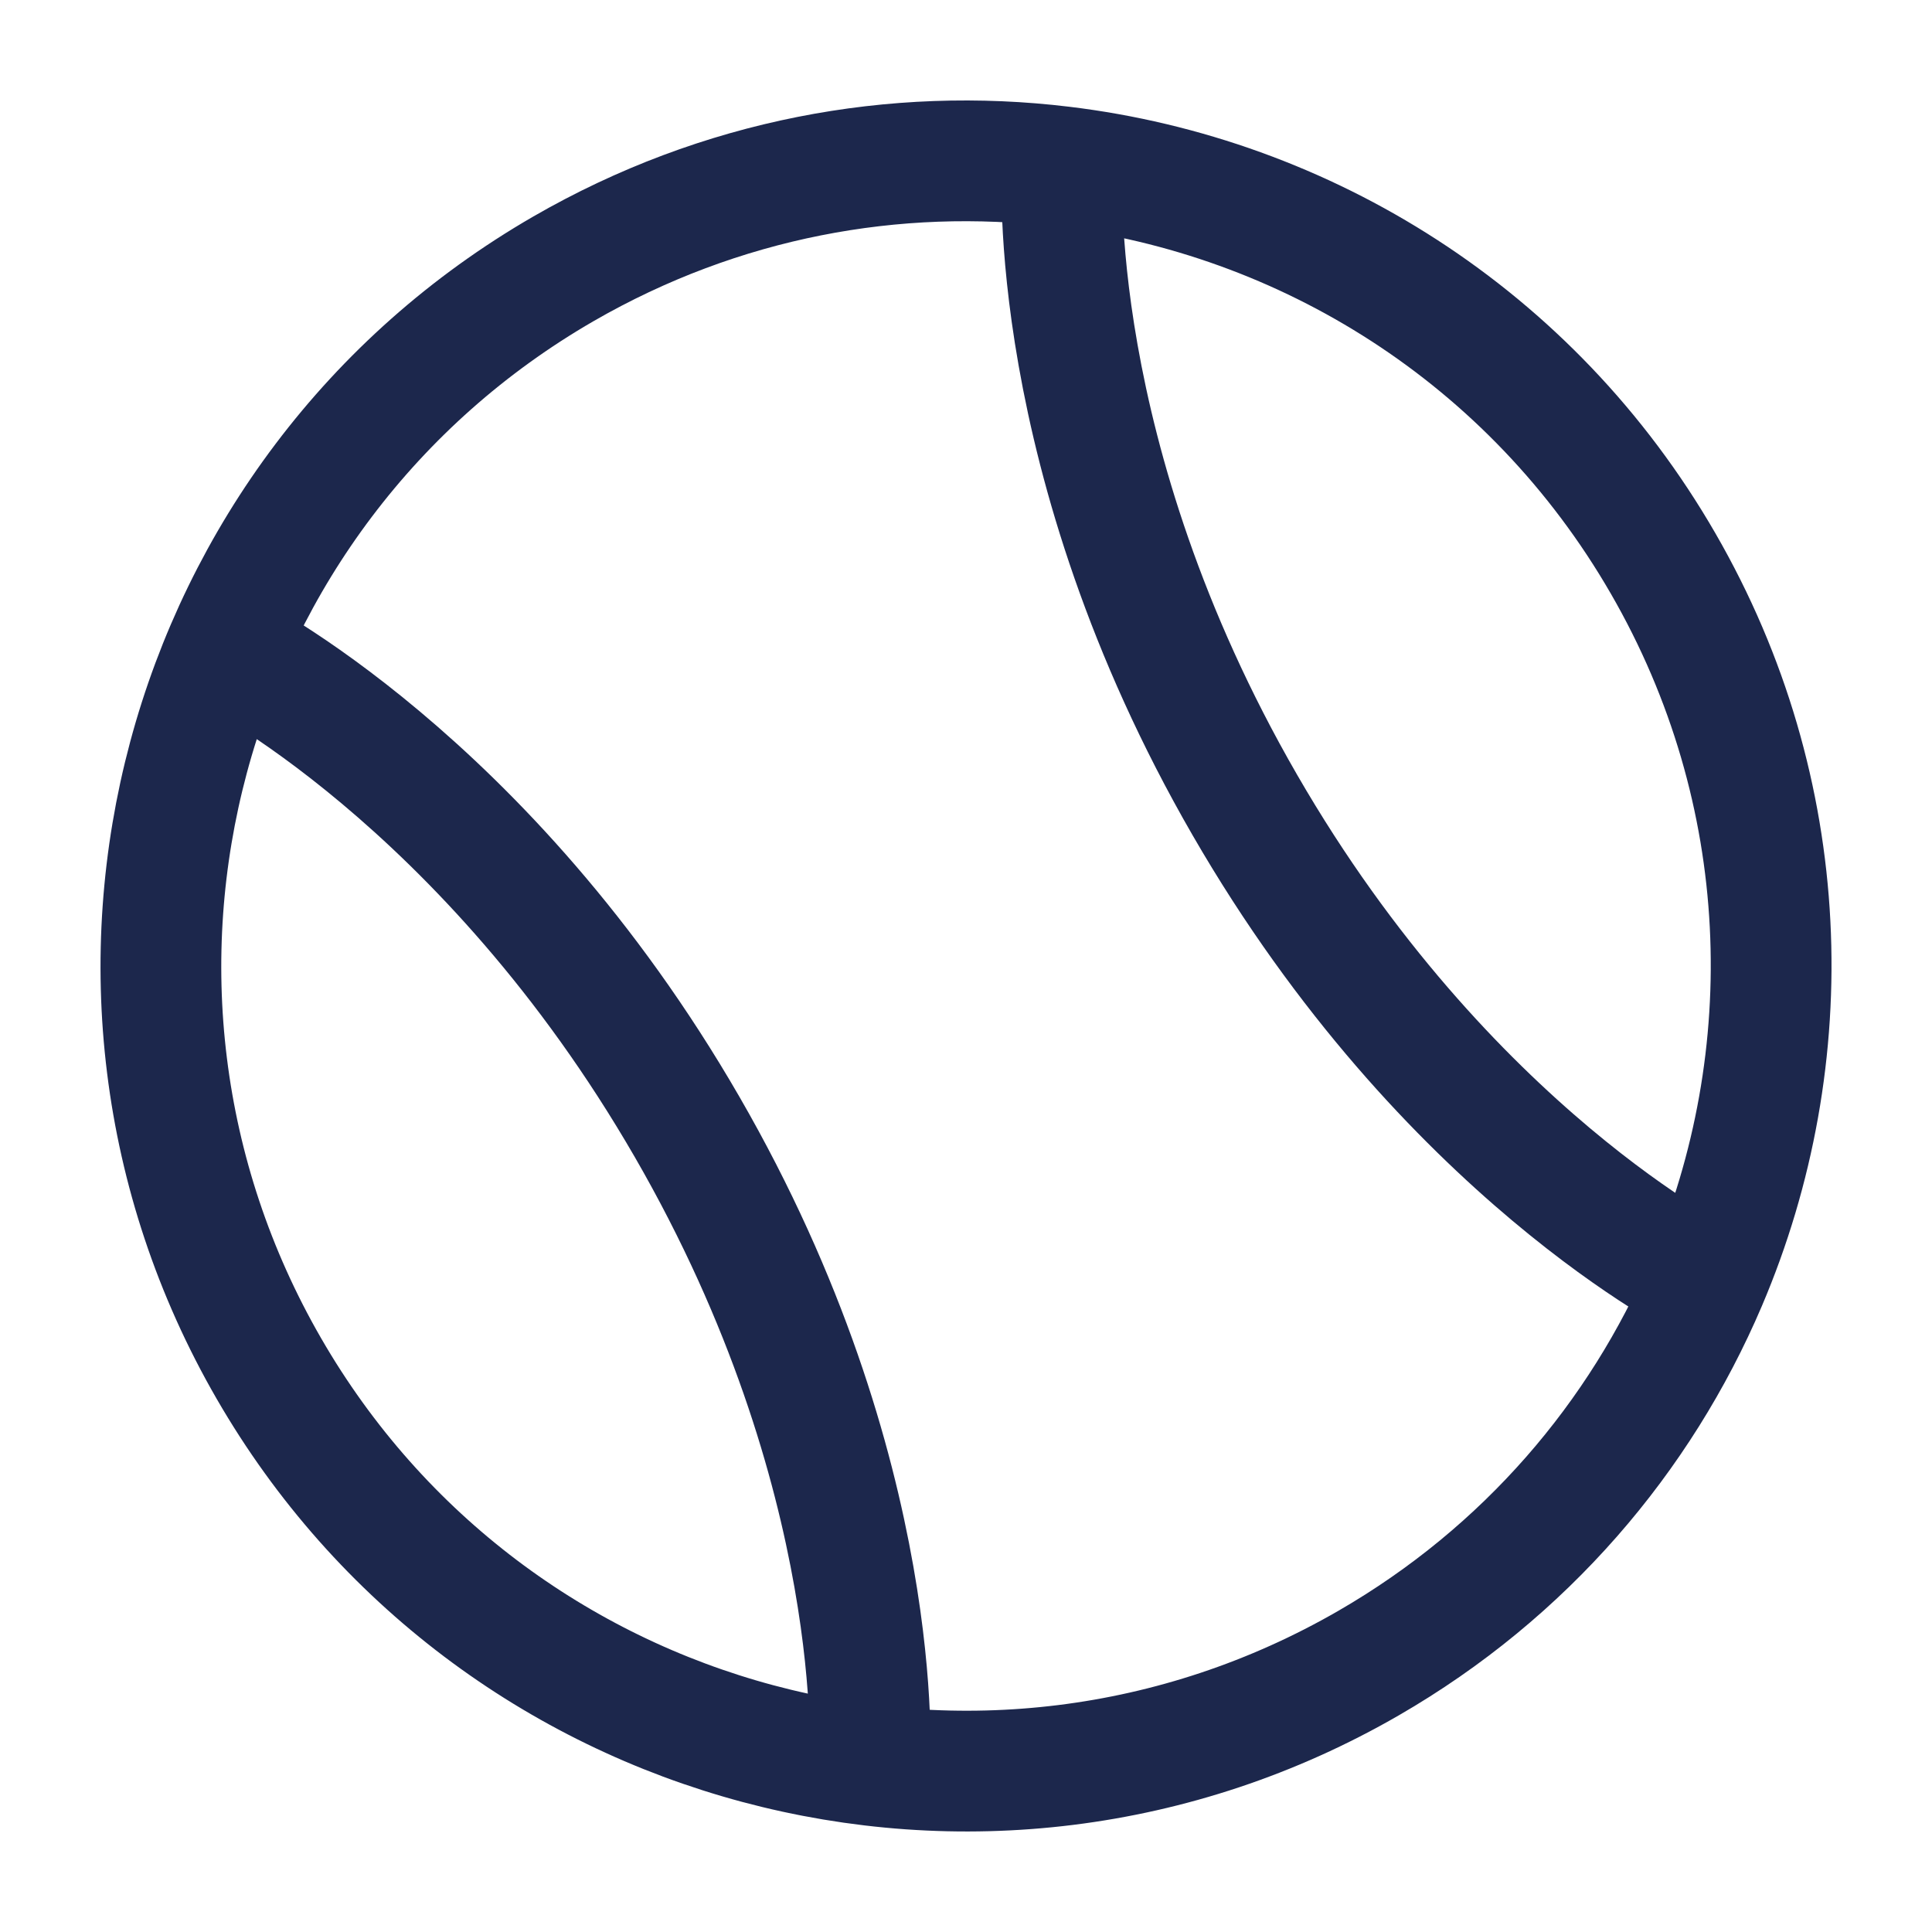
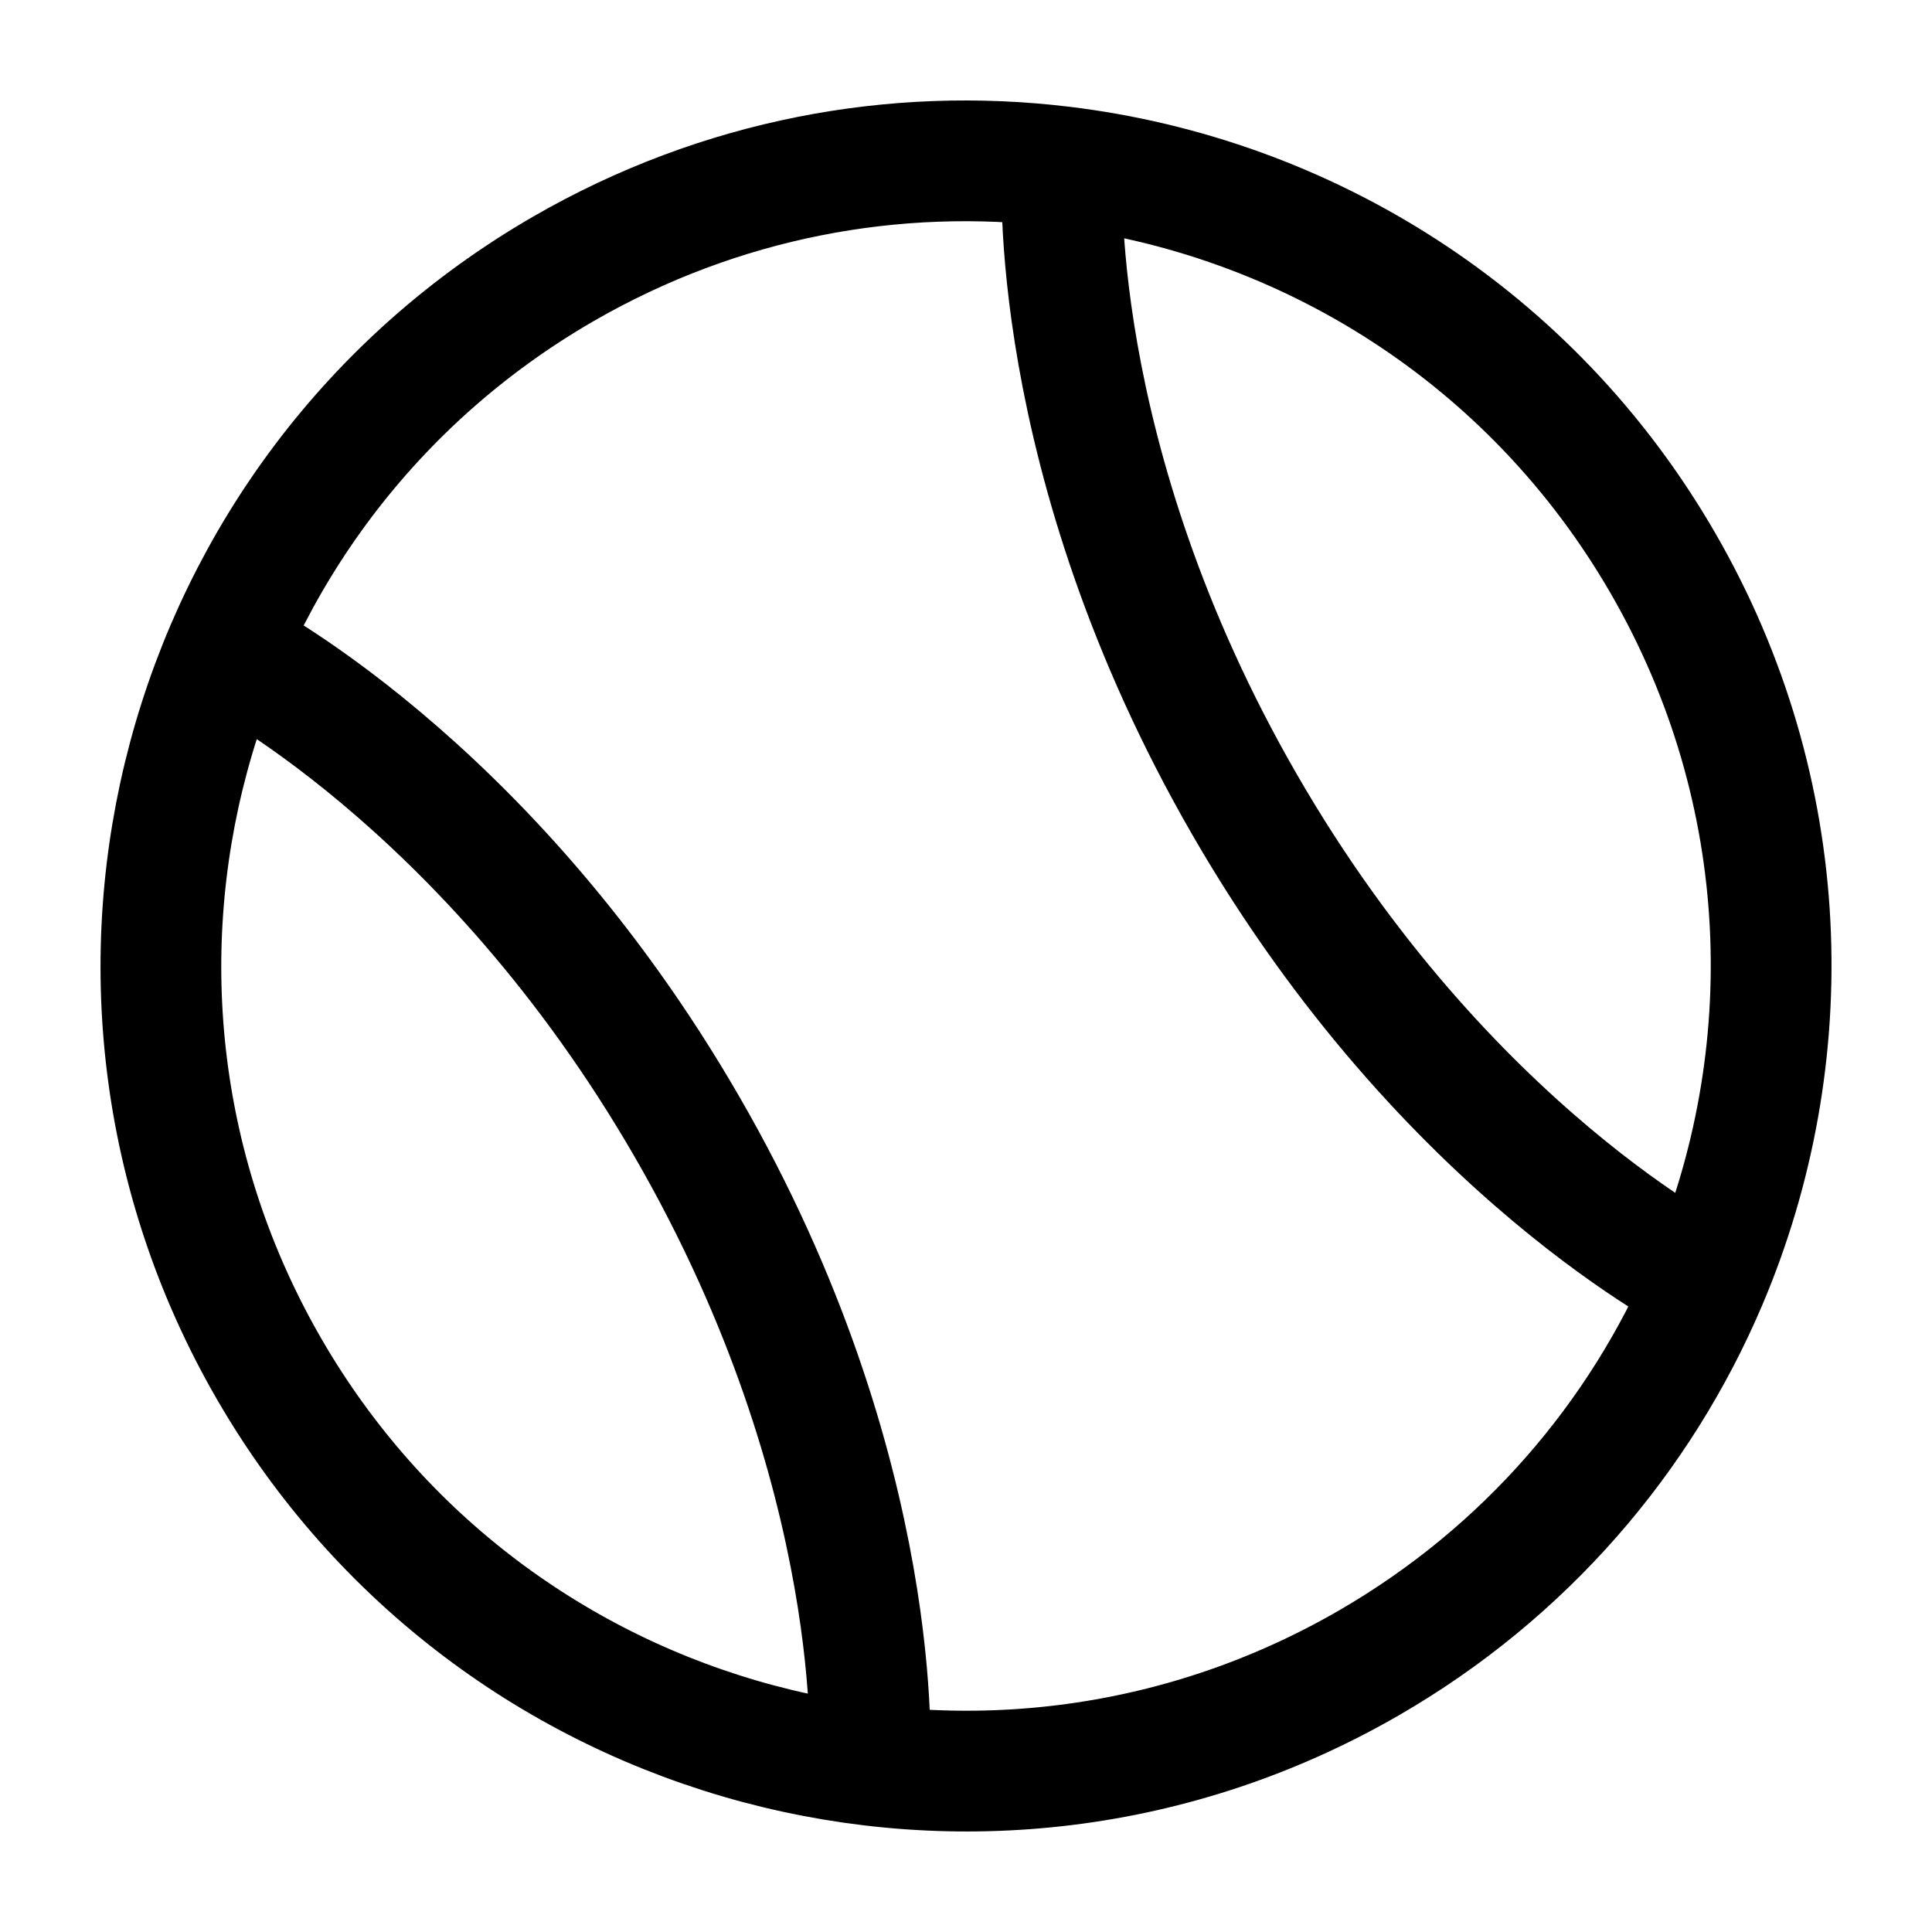
- <svg xmlns="http://www.w3.org/2000/svg" width="800px" height="800px" viewBox="0 0 24 24" fill="none">
-   <path d="M3.34 17C6.101 21.783 12.217 23.421 17 20.66C18.95 19.534 20.377 17.851 21.197 15.929C22.388 13.134 22.296 9.833 20.66 7C19.025 4.166 16.212 2.436 13.196 2.071C11.121 1.819 8.95 2.214 7 3.339C2.217 6.101 0.579 12.217 3.34 17Z" stroke="#1C274C" stroke-width="1.5" />
-   <path d="M13.196 2.071C13.196 2.071 12.964 5.67 15.464 10C17.964 14.33 21.197 15.929 21.197 15.929M2.804 8.071C2.804 8.071 6.036 9.67 8.536 14C11.036 18.33 10.804 21.929 10.804 21.929" stroke="#1C274C" stroke-width="1.5" />
+ <svg xmlns="http://www.w3.org/2000/svg" viewBox="0 0 24 24" fill="none">
+   <path d="M3.34 17C6.101 21.783 12.217 23.421 17 20.66C18.95 19.534 20.377 17.851 21.197 15.929C22.388 13.134 22.296 9.833 20.66 7C19.025 4.166 16.212 2.436 13.196 2.071C11.121 1.819 8.95 2.214 7 3.339C2.217 6.101 0.579 12.217 3.34 17Z" stroke="currentColor" stroke-width="1.5" />
+   <path d="M13.196 2.071C13.196 2.071 12.964 5.67 15.464 10C17.964 14.33 21.197 15.929 21.197 15.929M2.804 8.071C2.804 8.071 6.036 9.67 8.536 14C11.036 18.33 10.804 21.929 10.804 21.929" stroke="currentColor" stroke-width="1.5" />
</svg>
